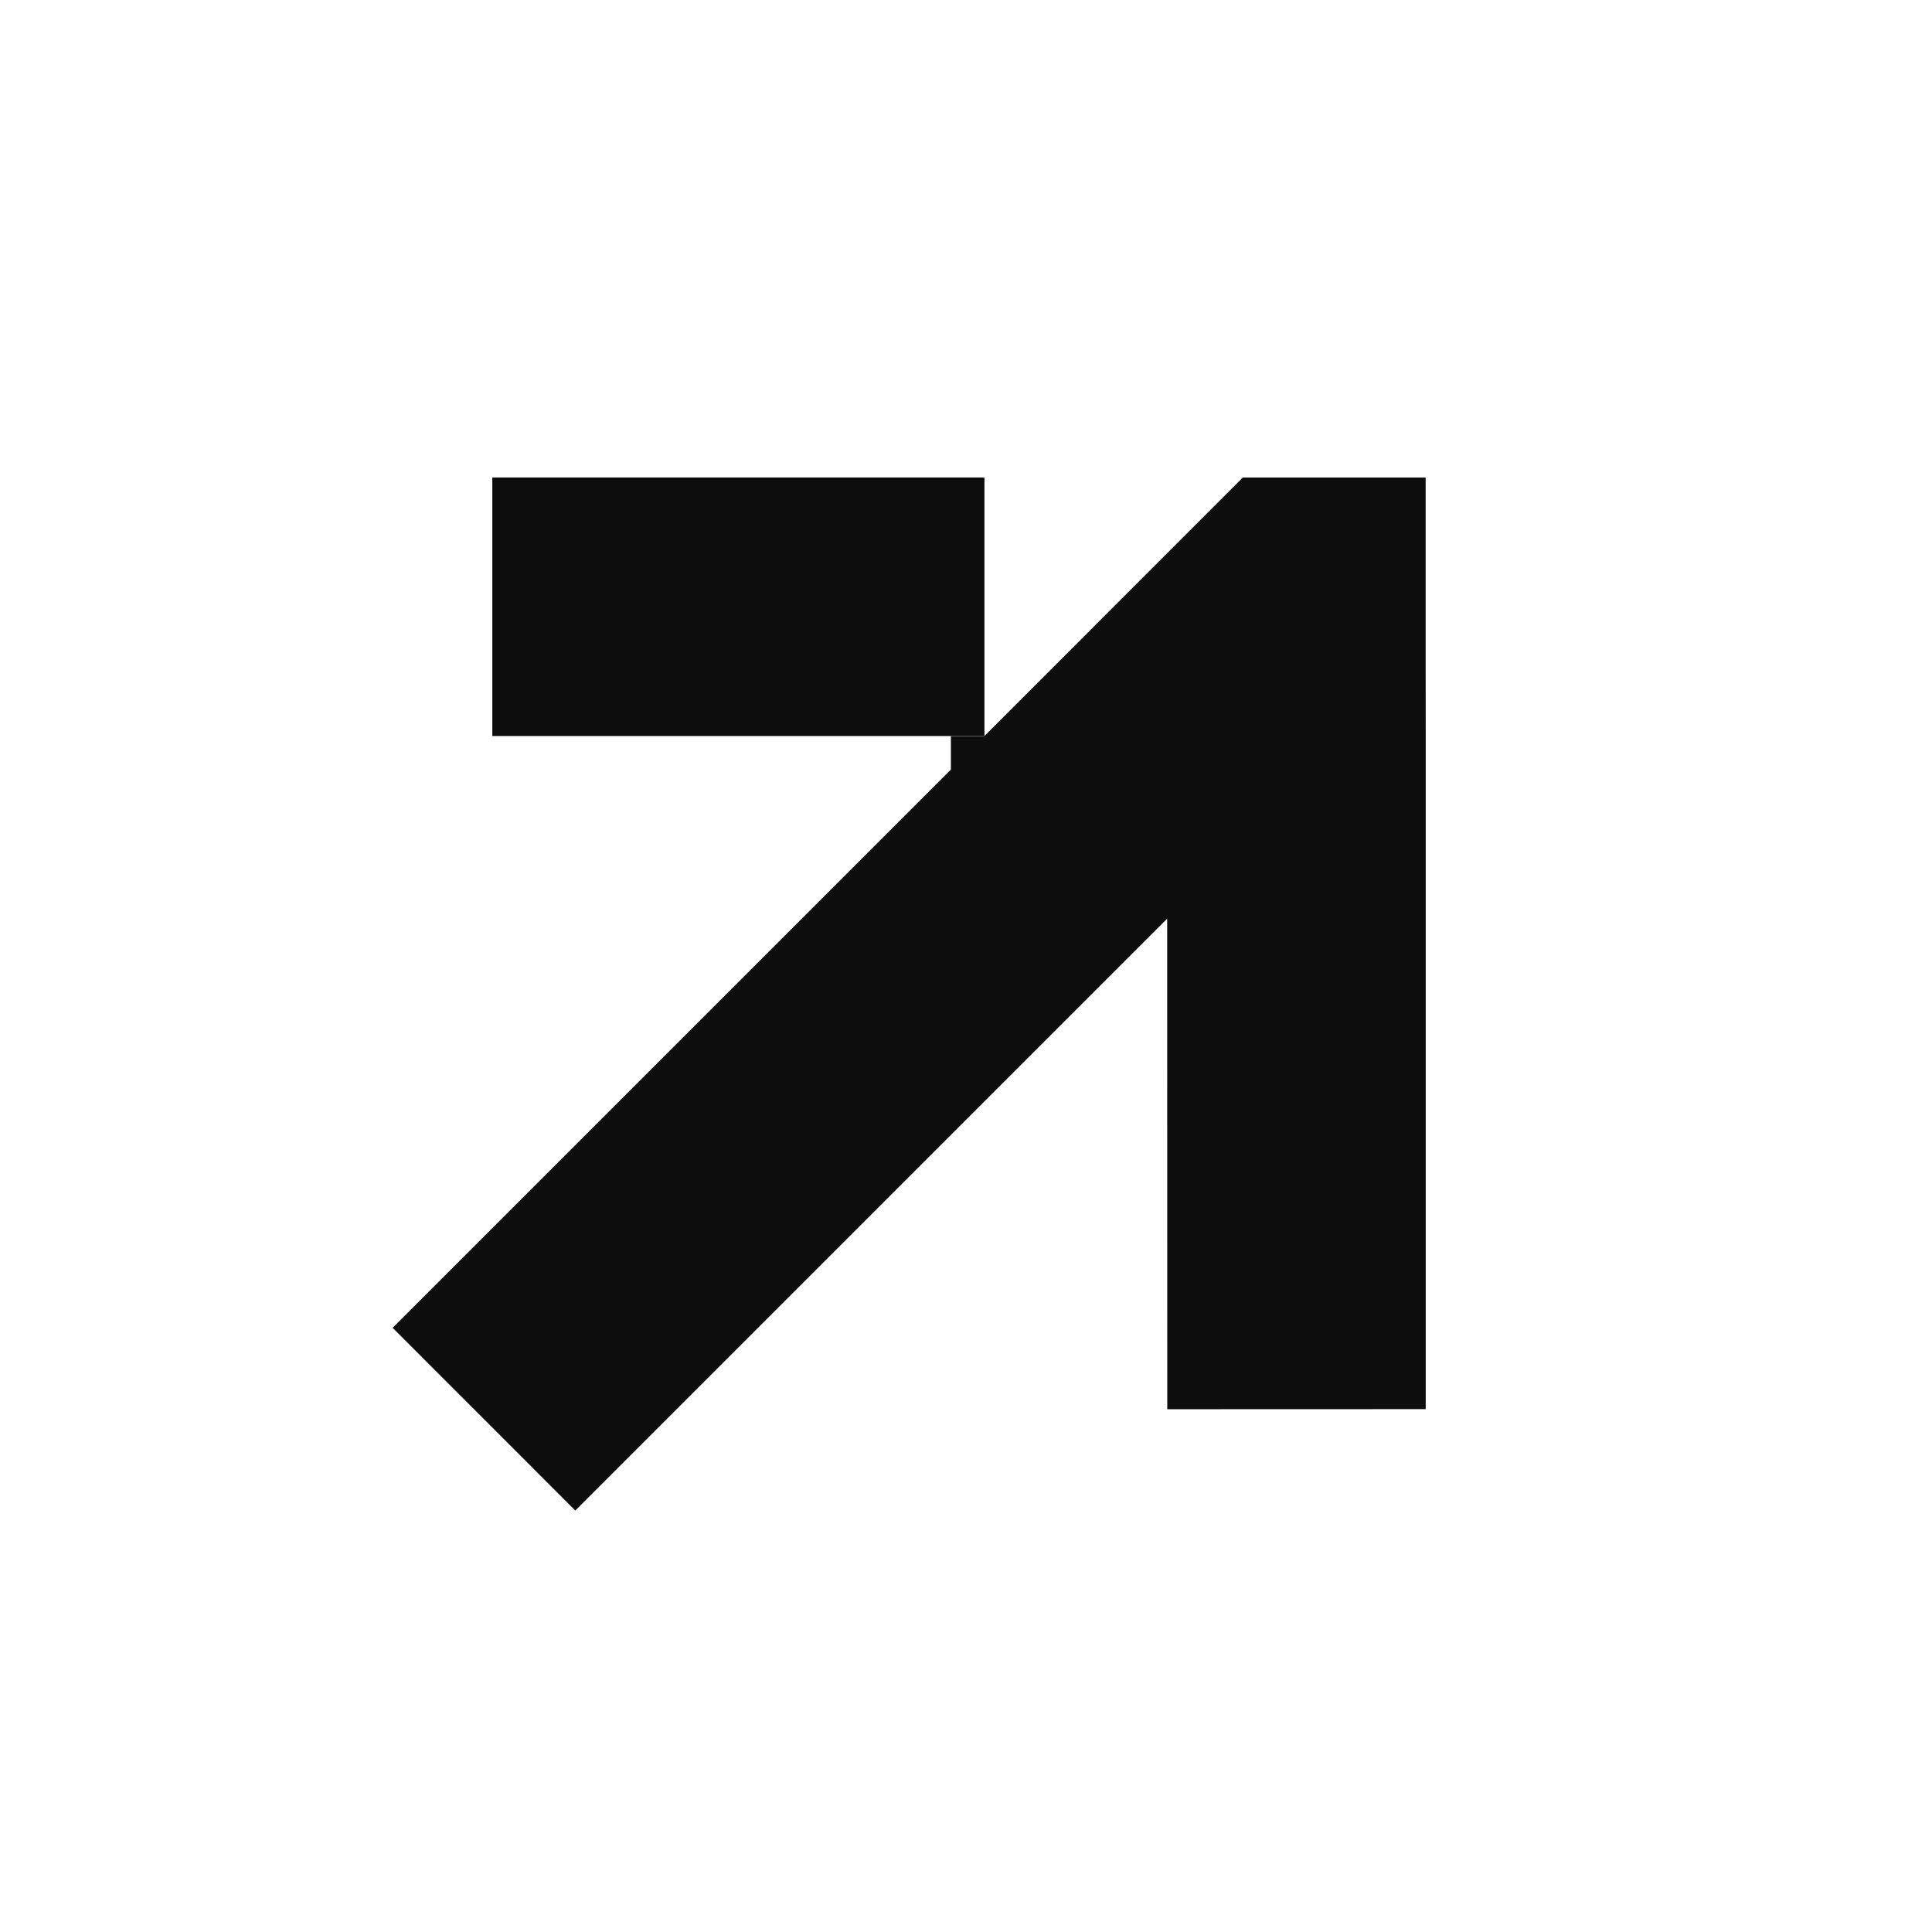
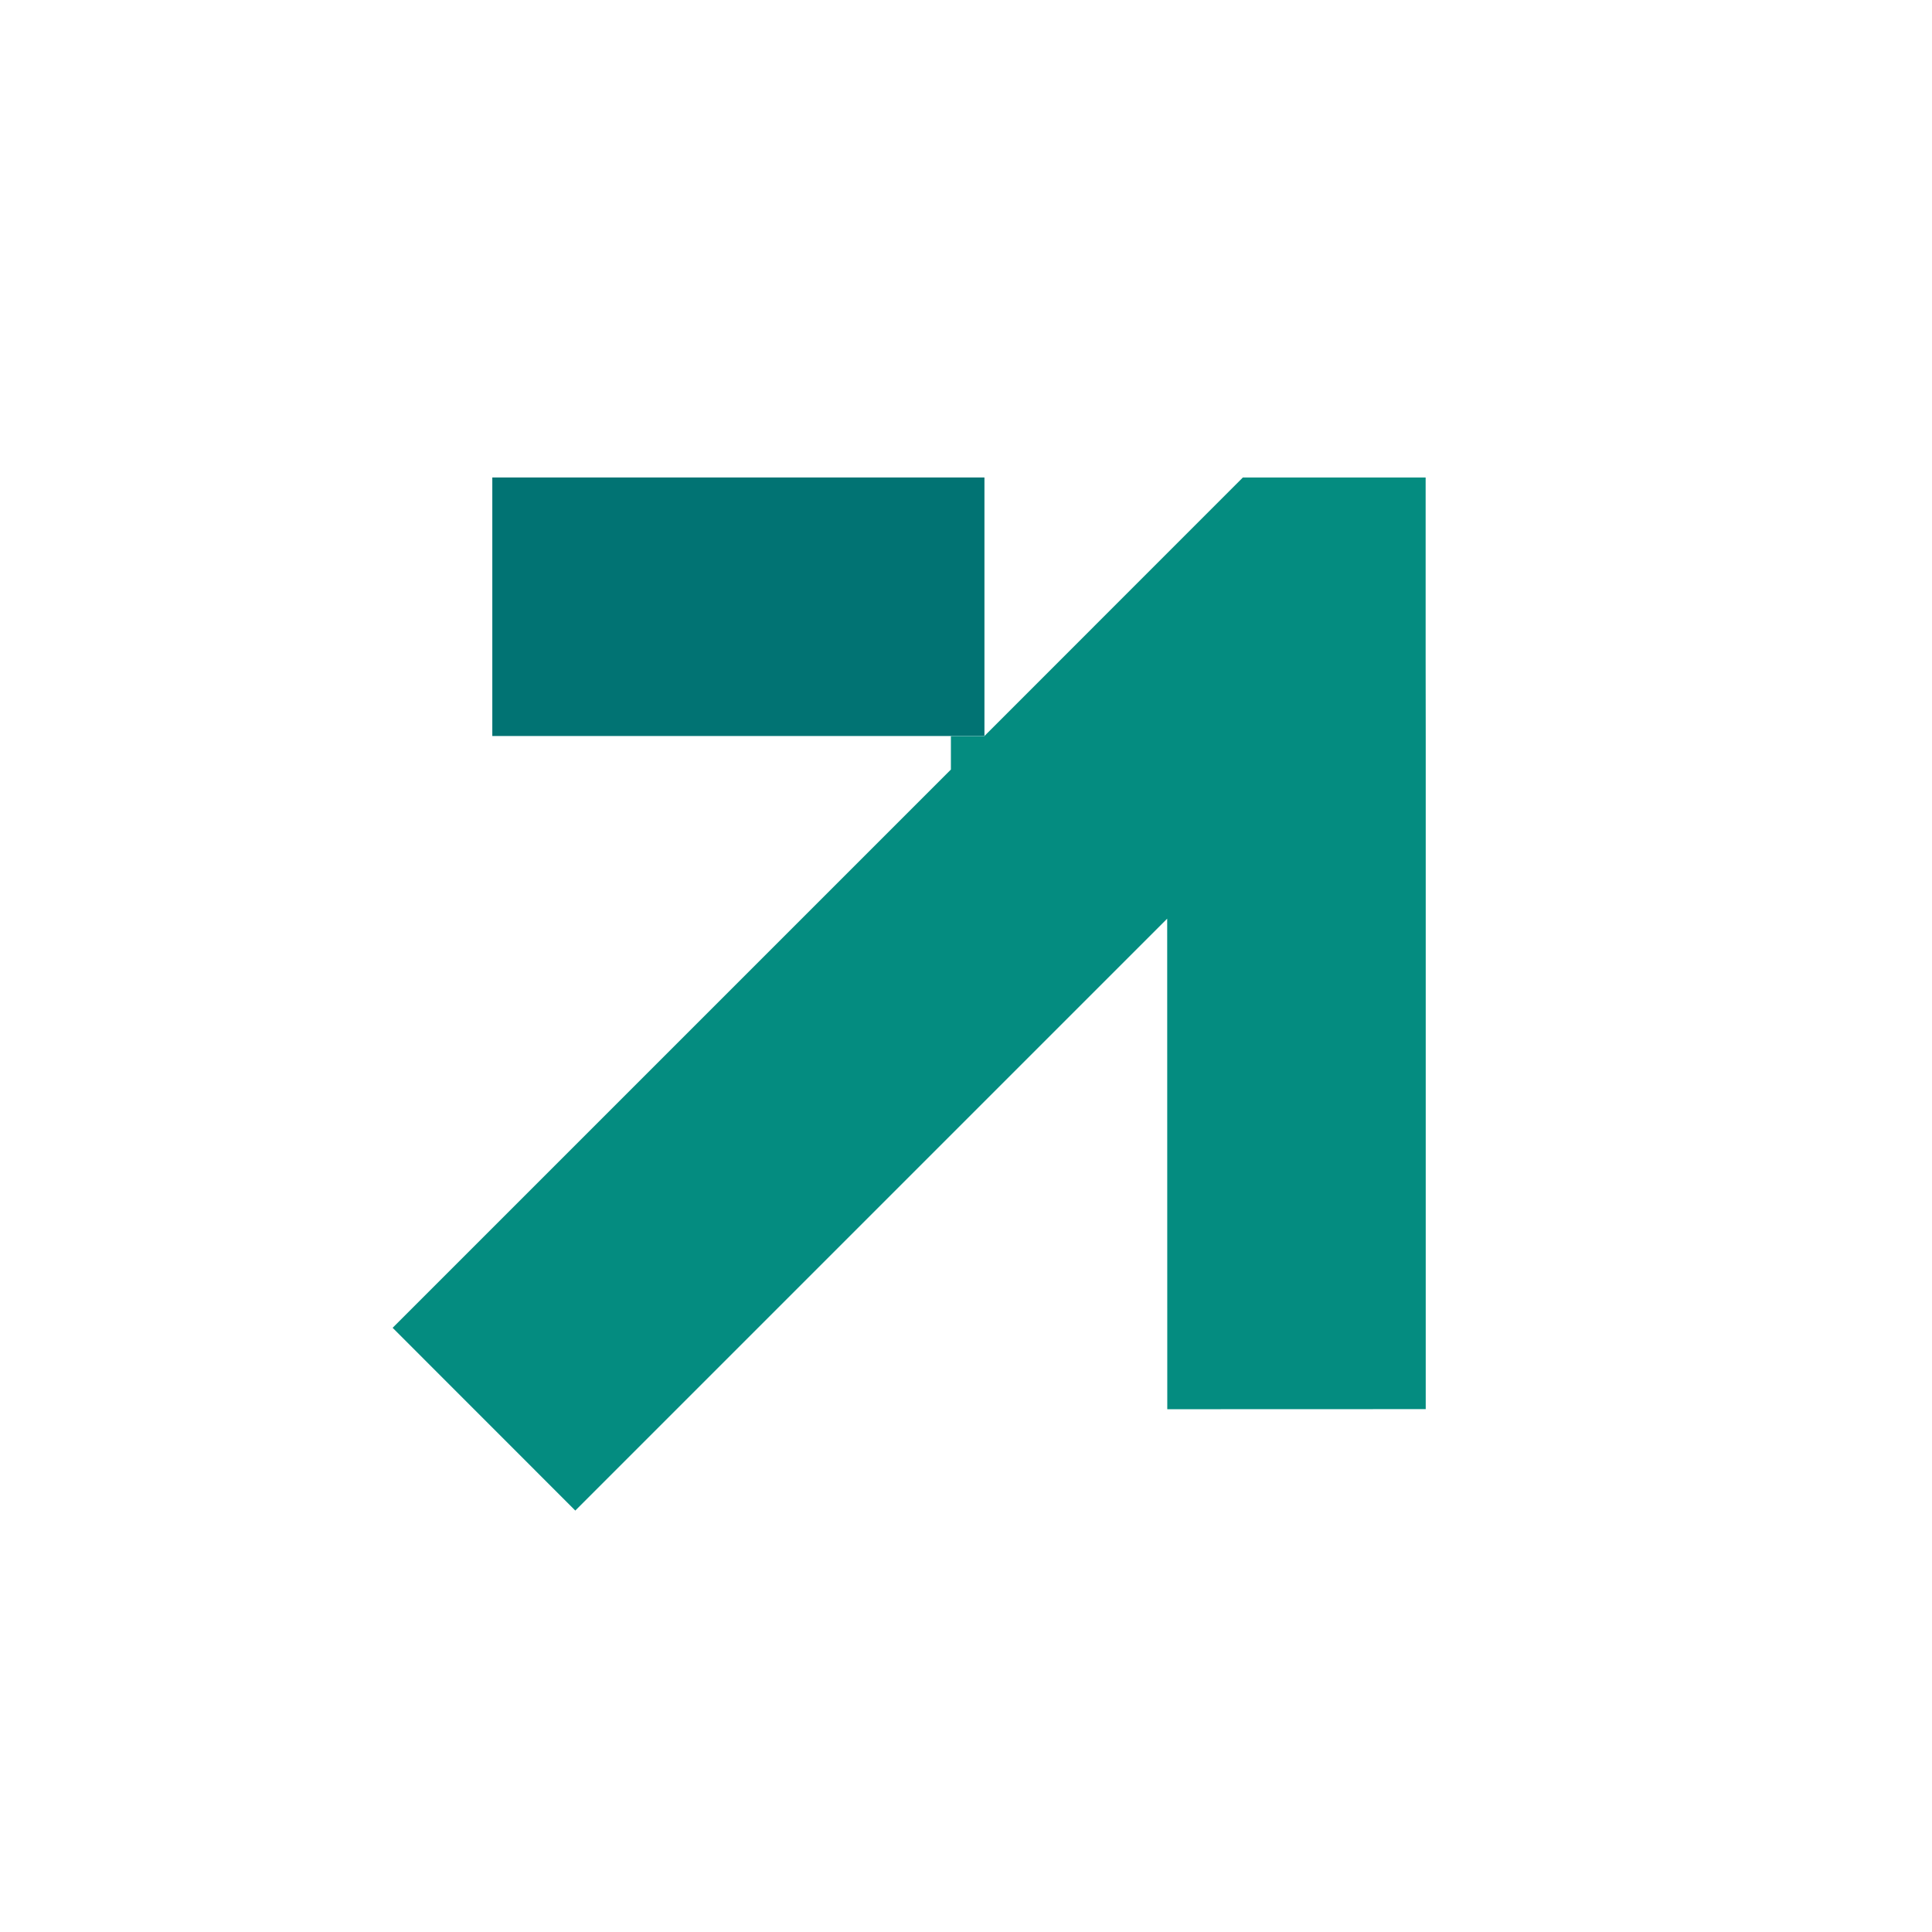
<svg xmlns="http://www.w3.org/2000/svg" width="22" height="22" viewBox="0 0 22 22" fill="none">
-   <path d="M5.606 5.437V8.381H11.21V5.437H5.606Z" fill="#0D0D0D" />
-   <path d="M14.153 5.437L11.21 8.381L11.209 8.382L10.828 8.382L10.828 8.763L4.471 15.12L6.551 17.201L13.291 10.461L13.292 16.047L16.235 16.046V8.381L16.234 7.518L16.234 7.518L16.234 5.439L16.233 5.437L14.153 5.437Z" fill="#0D0D0D" />
+   <path d="M5.606 5.437V8.381H11.21V5.437H5.606Z" fill="#017373" />
+   <path d="M14.153 5.437L11.21 8.381L11.209 8.382L10.828 8.382L10.828 8.763L4.471 15.12L6.551 17.201L13.291 10.461L13.292 16.047L16.235 16.046V8.381L16.234 7.518L16.234 7.518L16.234 5.439L16.233 5.437L14.153 5.437Z" fill="#048c80" />
</svg>
